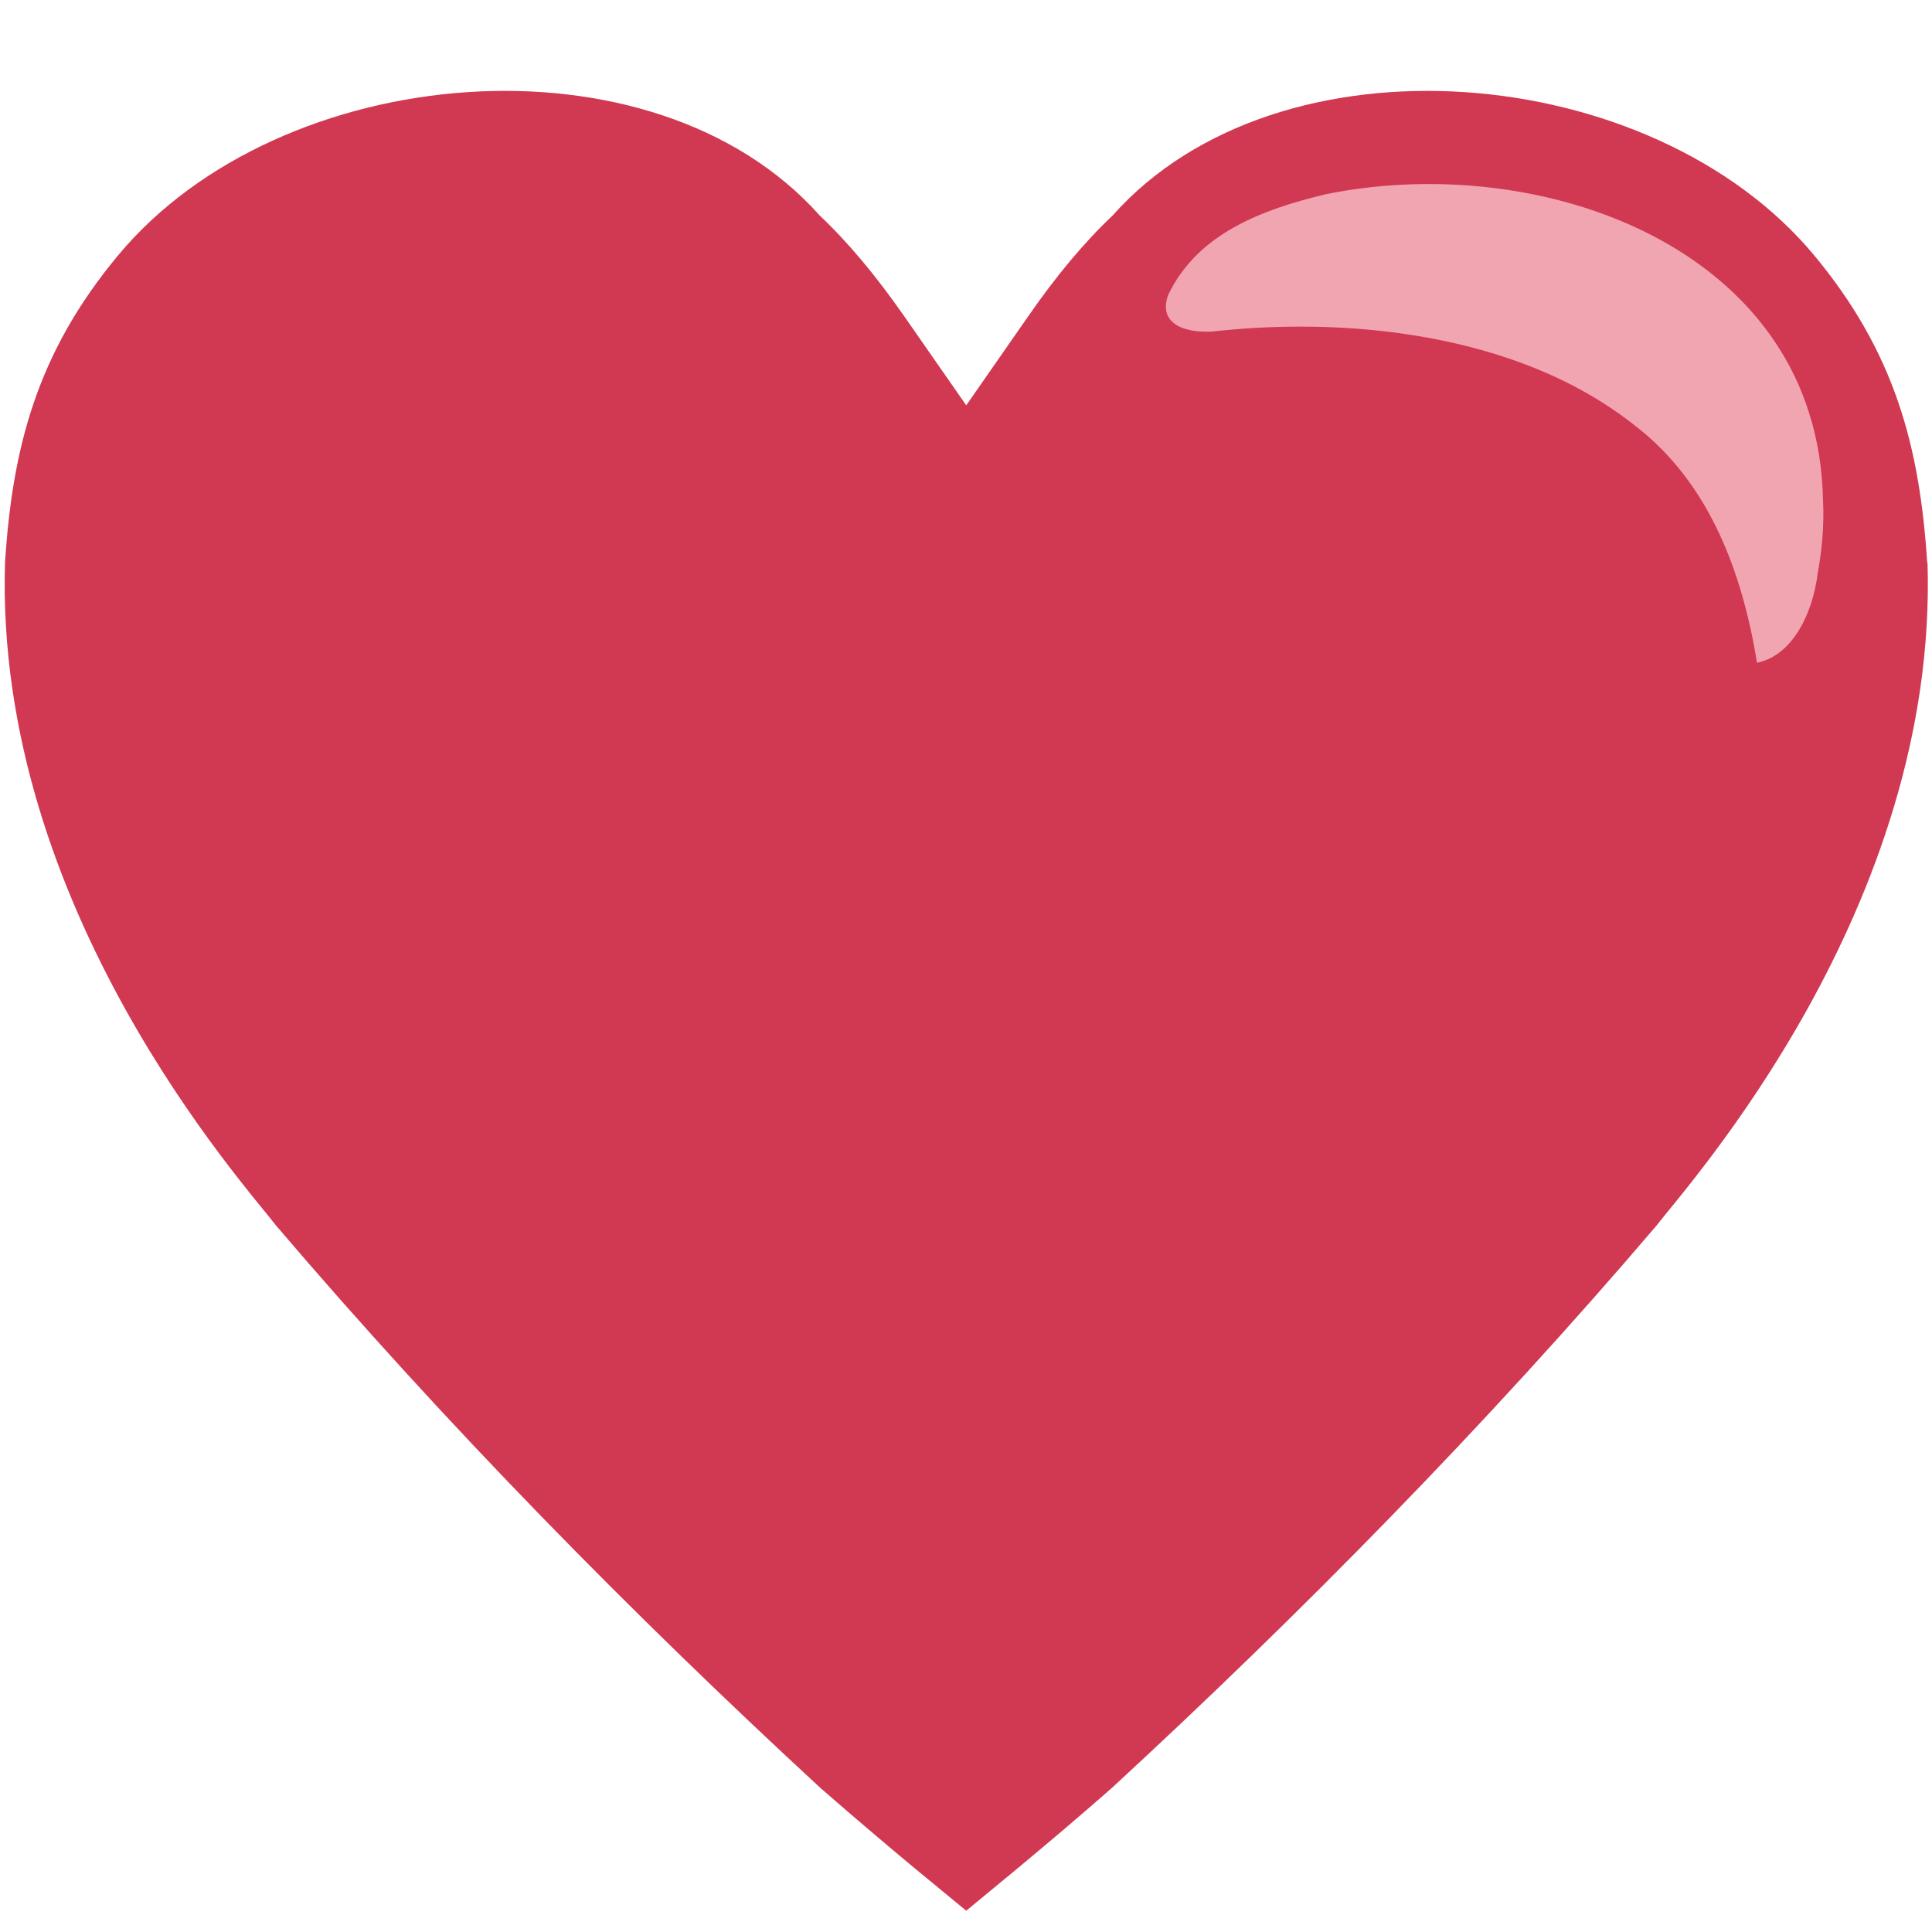
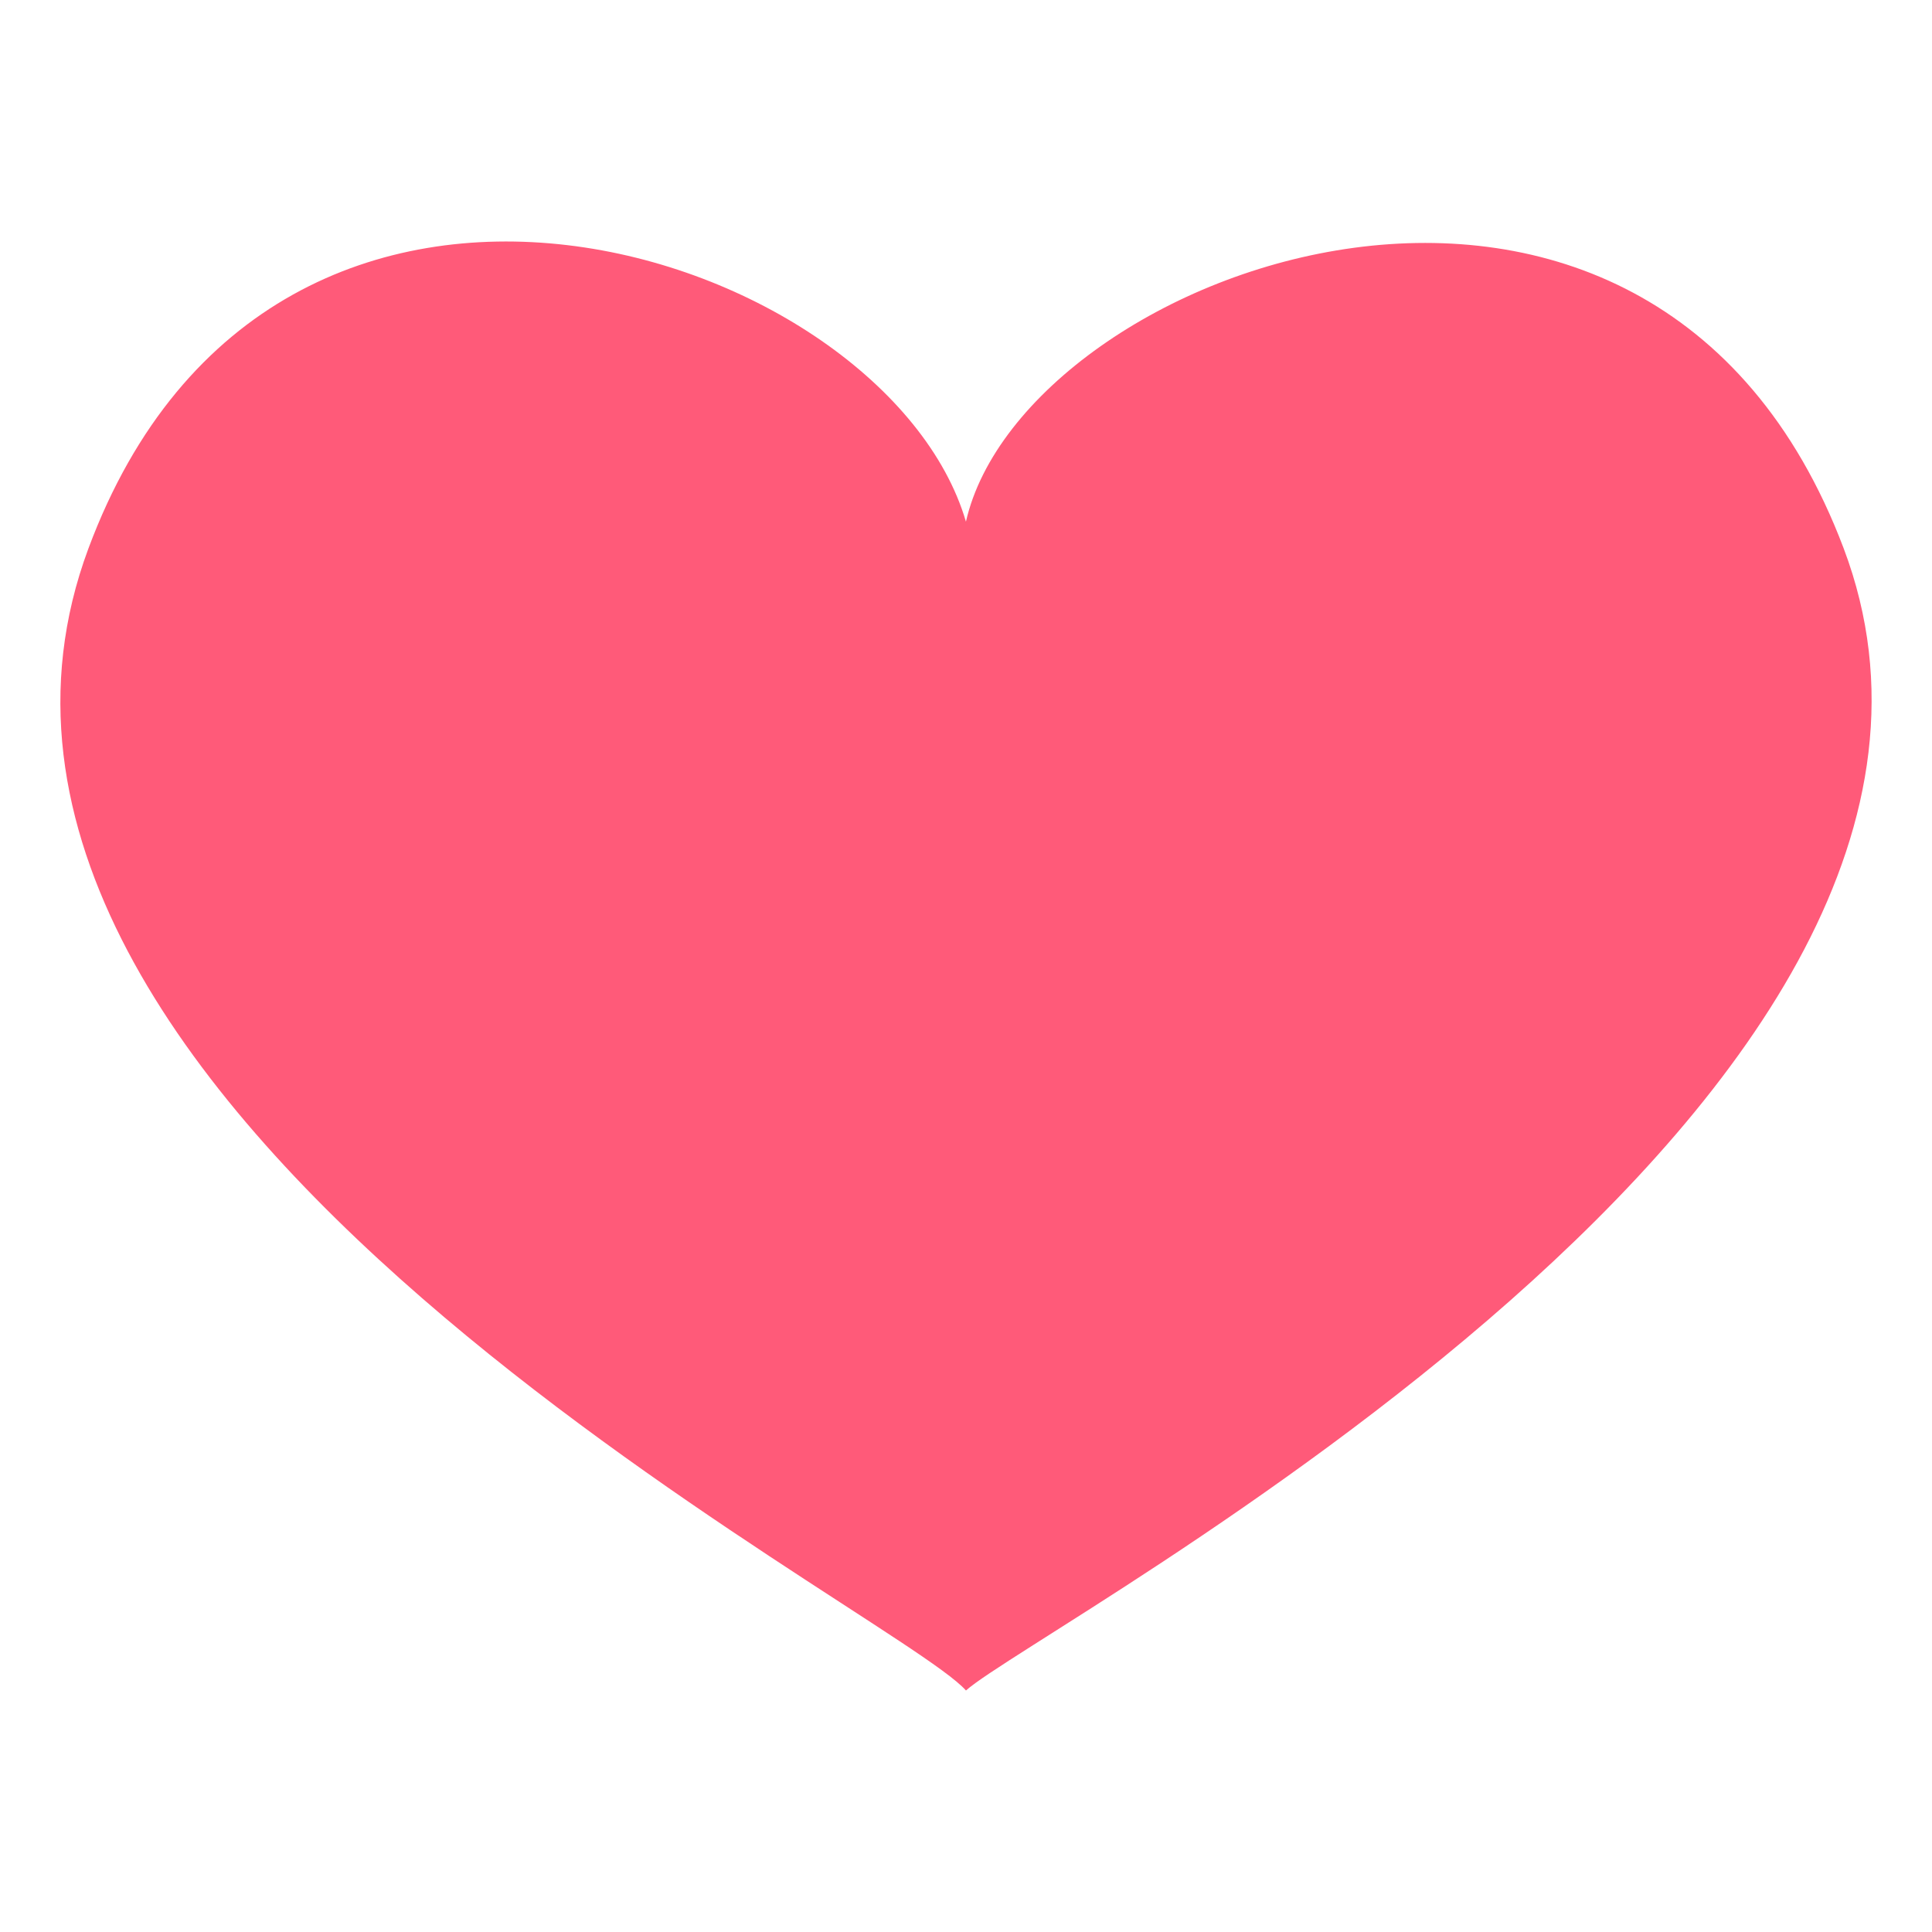
- <svg xmlns="http://www.w3.org/2000/svg" viewBox="0 0 64 64" enable-background="new 0 0 64 64">
-   <path fill="#d13852" d="m63.841 18.646c-.246-3.85-1.072-6.977-3.752-10.198-5.369-6.439-17.71-7.511-23.23-1.312-.963.912-1.872 2.01-2.785 3.322l-2.066 2.969-2.067-2.969c-.916-1.312-1.827-2.411-2.79-3.322-5.524-6.199-17.864-5.128-23.23 1.312-2.684 3.221-3.509 6.348-3.755 10.198-.35 11.446 7.956 20.611 8.981 21.954 5.637 6.613 11.786 12.866 18.03 18.627 1.13.989 2.106 1.812 3.082 2.628.587.479 1.166.964 1.749 1.44.582-.477 1.159-.961 1.743-1.44.98-.816 1.956-1.639 3.082-2.628 6.247-5.761 12.397-12.01 18.04-18.627 1.025-1.343 9.332-10.508 8.979-21.954" />
-   <path fill="#f1a5b1" d="m60.39 16.604c-.018-1.051-.174-2.02-.457-2.909-.275-.882-.671-1.69-1.169-2.42-2.973-4.369-9.451-5.943-14.863-4.837-2.111.508-4.225 1.302-5.197 3.318-.331.865.365 1.281 1.44 1.228 3.894-.435 8.202-.043 11.645 1.63.858.42 1.661.918 2.395 1.503 2.47 1.913 3.537 4.887 4.02 7.837 1.201-.242 1.854-1.683 2.01-2.965.143-.793.217-1.599.177-2.385" />
+ <svg xmlns="http://www.w3.org/2000/svg" width="64" height="64" viewBox="0 0 64 64">
+   <path fill="#FF5A79" d="M61.072 18.16c-6.395-16.918-27.154-9.328-29.074-.879-2.64-9.004-22.89-15.721-29.07.891C-3.953 36.674 29.598 53.279 31.999 56c2.397-2.162 35.952-19.639 29.073-37.84z" />
</svg>
